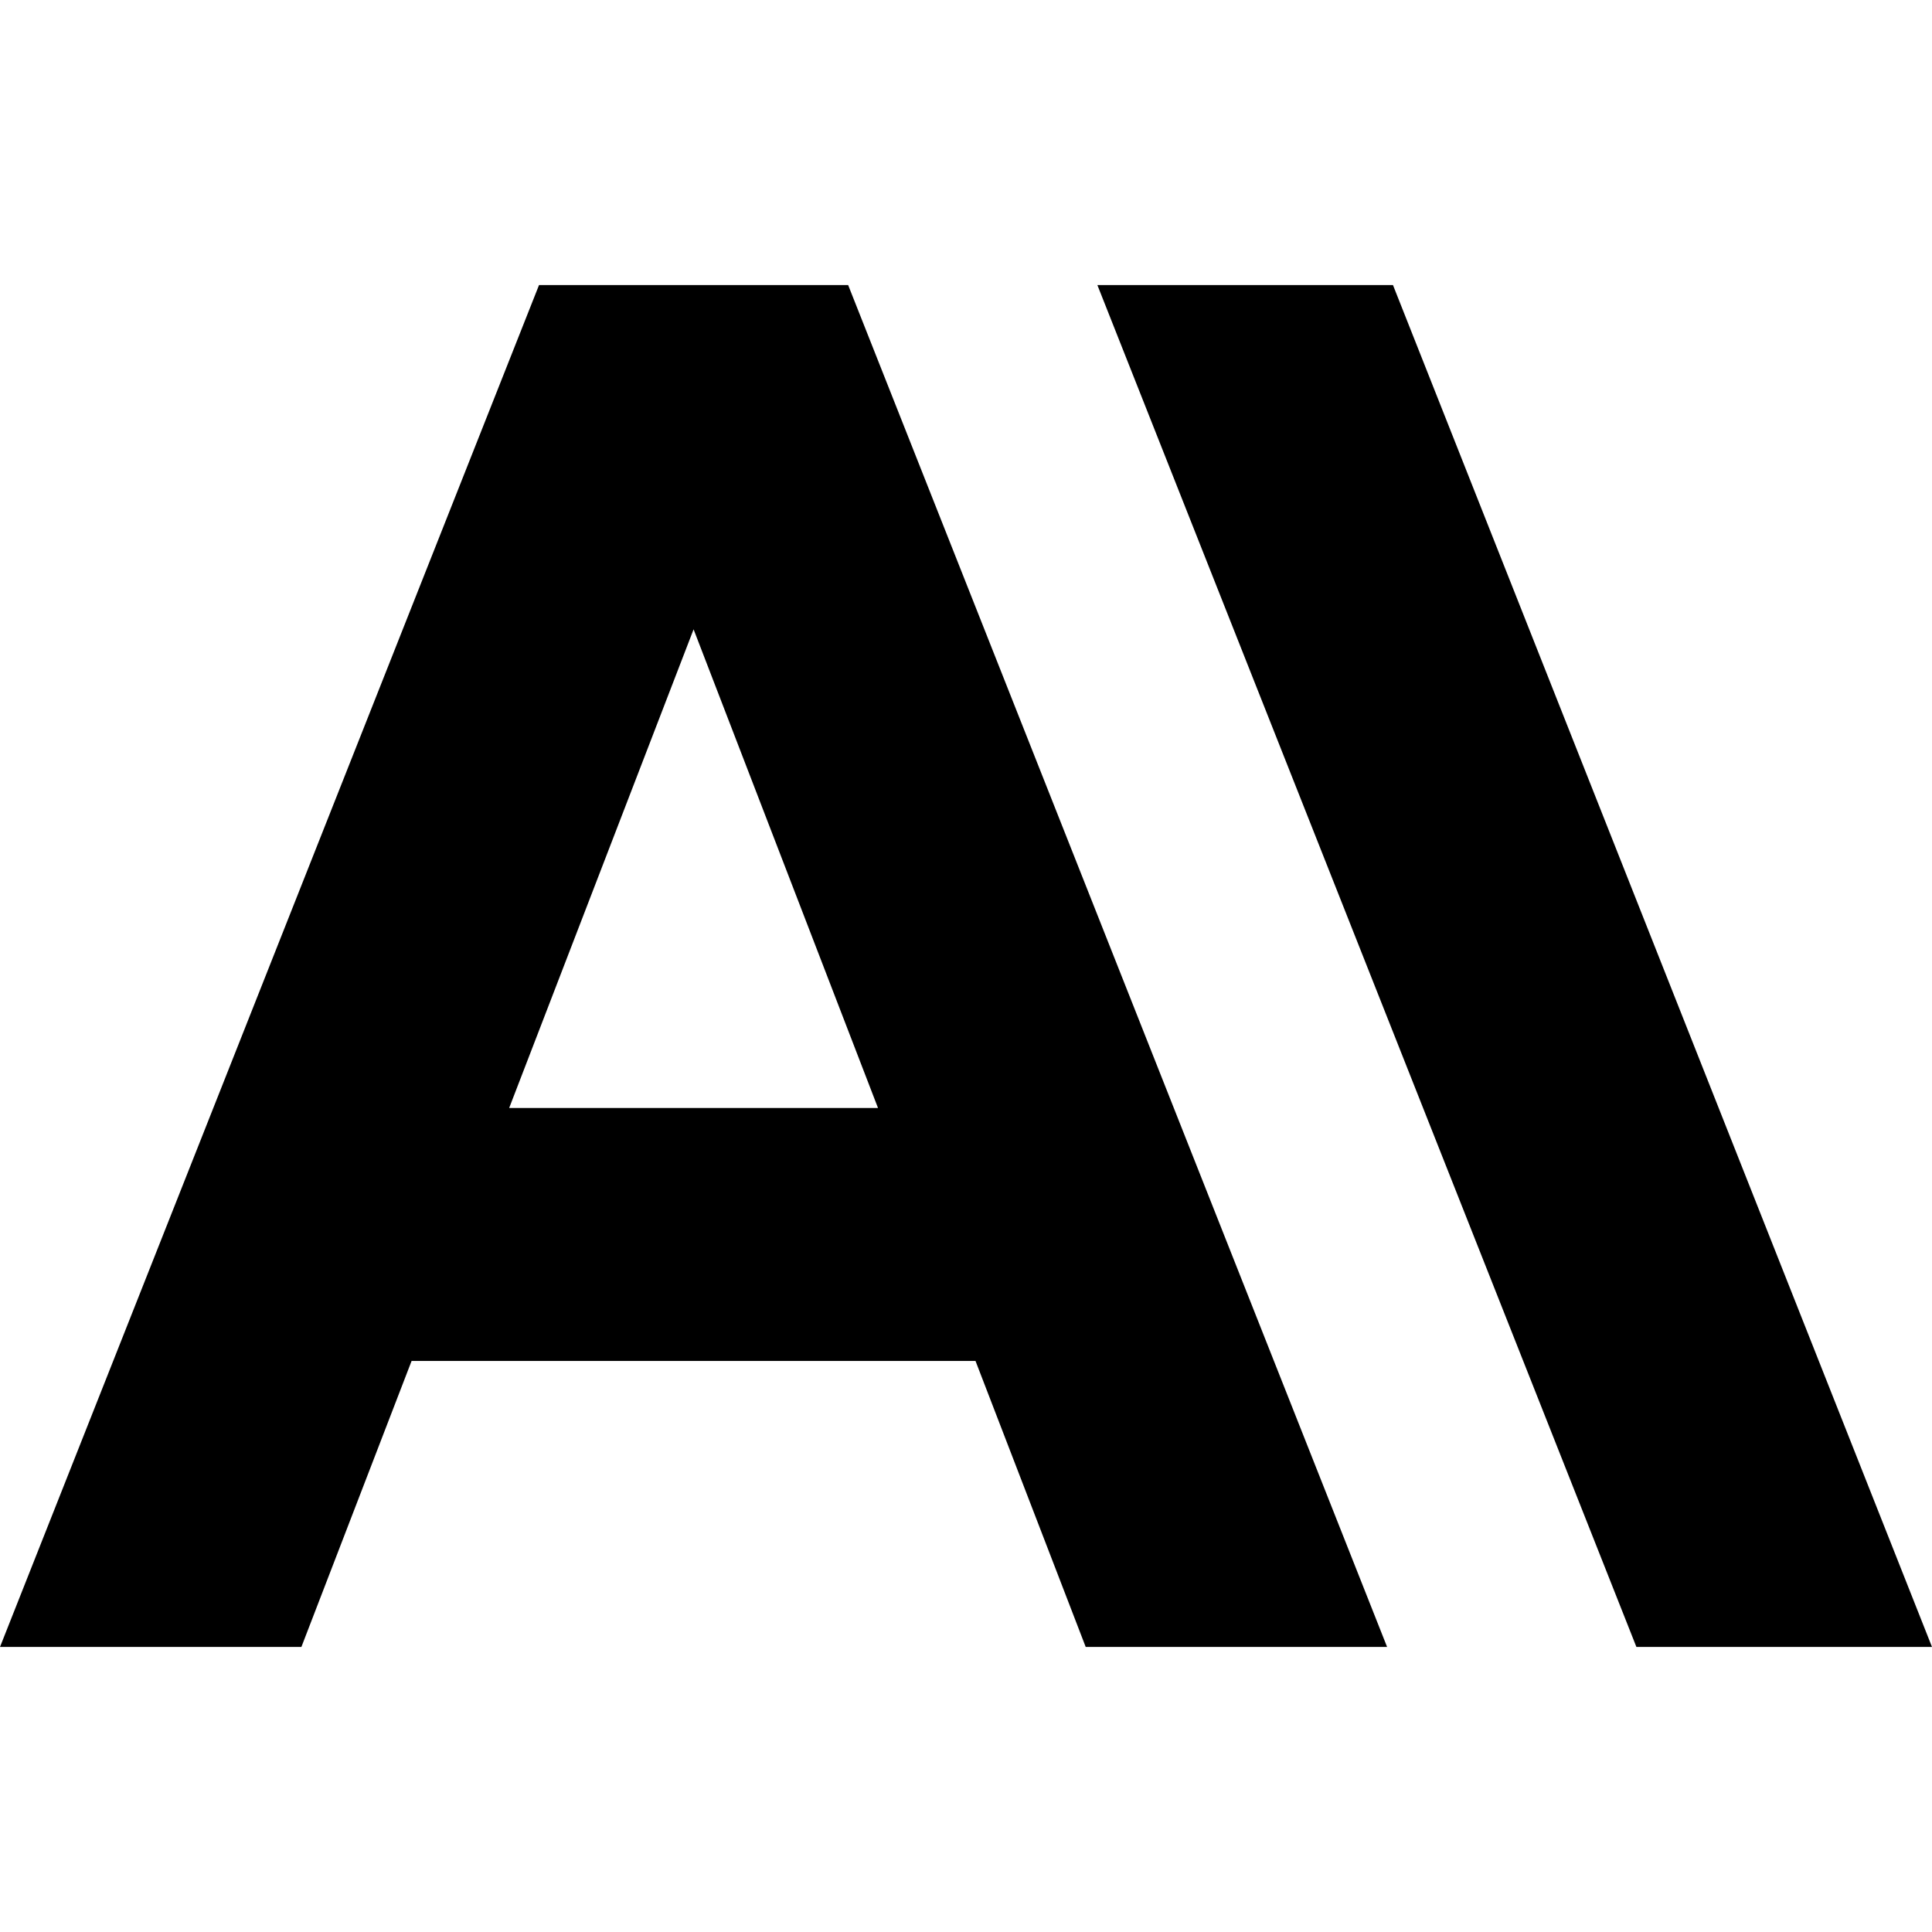
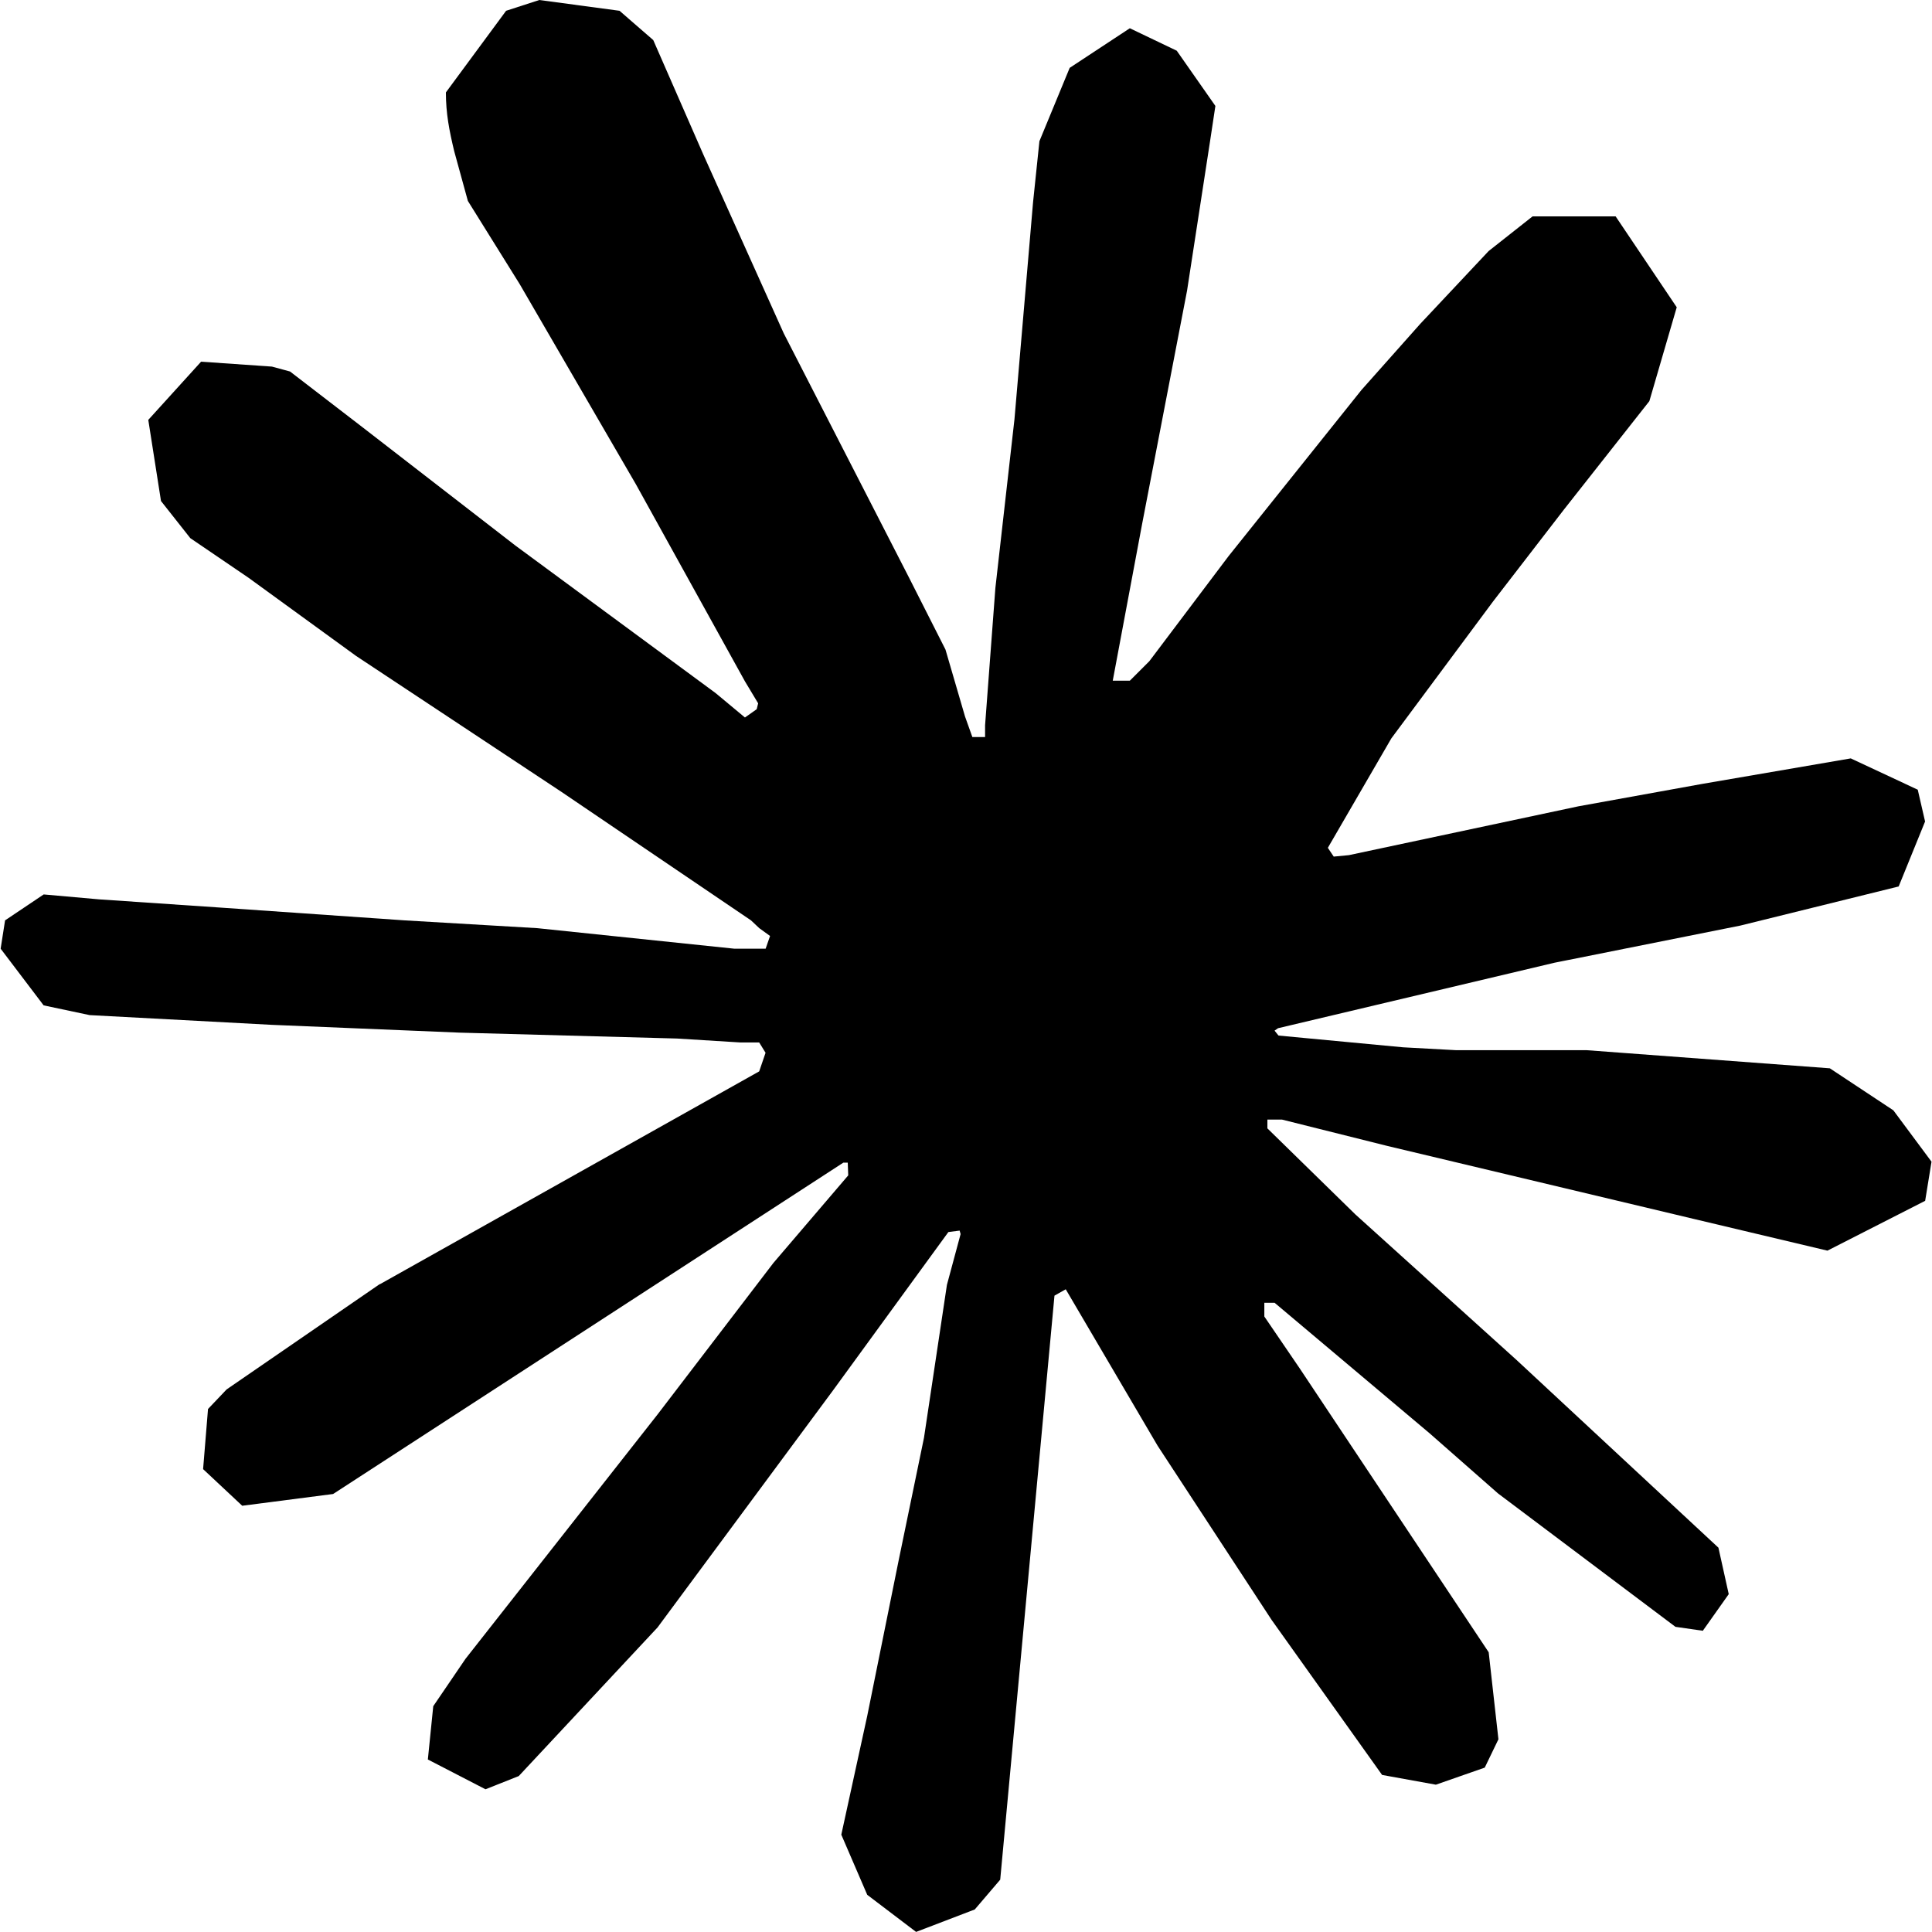
<svg xmlns="http://www.w3.org/2000/svg" role="img" viewBox="0 0 24 24">
-   <path d="M17.304 3.541h-3.672l6.696 16.918H24Zm-10.608 0L0 20.459h3.744l1.369-3.553h7.005l1.369 3.553h3.744L10.536 3.541Zm-.371 10.223 2.291-5.946 2.291 5.946Z" />
+   <path d="m4.714 15.956 4.717-2.647.079-.231-.079-.128h-.231l-.789-.049-2.696-.073-2.337-.097-2.265-.121-.571-.121-.534-.704.055-.352.48-.322.686.061 1.518.103 2.277.158 1.651.097 2.447.255h.389l.055-.158-.134-.097-.103-.097L6.973 9.836l-2.55-1.688-1.336-.971-.723-.492-.364-.461-.158-1.008.656-.723.88.061.225.061.892.686 1.906 1.475 2.489 1.834.364.303.146-.103.018-.073-.164-.273-1.354-2.447-1.445-2.489-.643-1.032-.17-.619c-.061-.255-.103-.467-.103-.729L6.287.134 6.7 0l.996.134.419.364.619 1.415 1.002 2.228 1.554 3.03.455.898.243.832.091.255h.158v-.146l.128-1.706.237-2.095.231-2.696.079-.759.376-.911.747-.492.583.279.48.686-.067.443-.285 1.852-.559 2.902-.364 1.943h.212l.243-.243.984-1.305 1.651-2.064.729-.82.85-.905.546-.431h1.032l.759 1.129-.34 1.166-1.062 1.348-.88 1.141-1.263 1.7-.789 1.36.073.109.188-.018 2.853-.607 1.542-.279 1.84-.316.832.389.091.395-.328.807-1.967.486-2.307.461-3.436.814-.043.03.049.061 1.548.146.662.036h1.621l3.018.225.789.522.474.638-.079.486-1.214.619-1.639-.389-3.825-.911-1.311-.328h-.182v.109l1.093 1.069 2.003 1.809 2.507 2.331.128.577-.322.455-.34-.049-2.204-1.657-.85-.747-1.925-1.621h-.128v.17l.443.65 2.344 3.521.121 1.081-.17.352-.607.212-.668-.121-1.372-1.925L14.38 17.959l-1.141-1.943-.14.079-.674 7.255-.316.37-.729.279-.607-.461-.322-.747.322-1.475.389-1.925.316-1.53.285-1.9.17-.631-.012-.043-.14.018-1.433 1.967-2.18 2.945-1.724 1.846-.413.164-.716-.37.067-.662.401-.589 2.386-3.036 1.439-1.882.929-1.087-.006-.158h-.055l-6.338 4.116-1.129.146-.486-.455.061-.747.231-.243 1.906-1.311Z" />
</svg>
